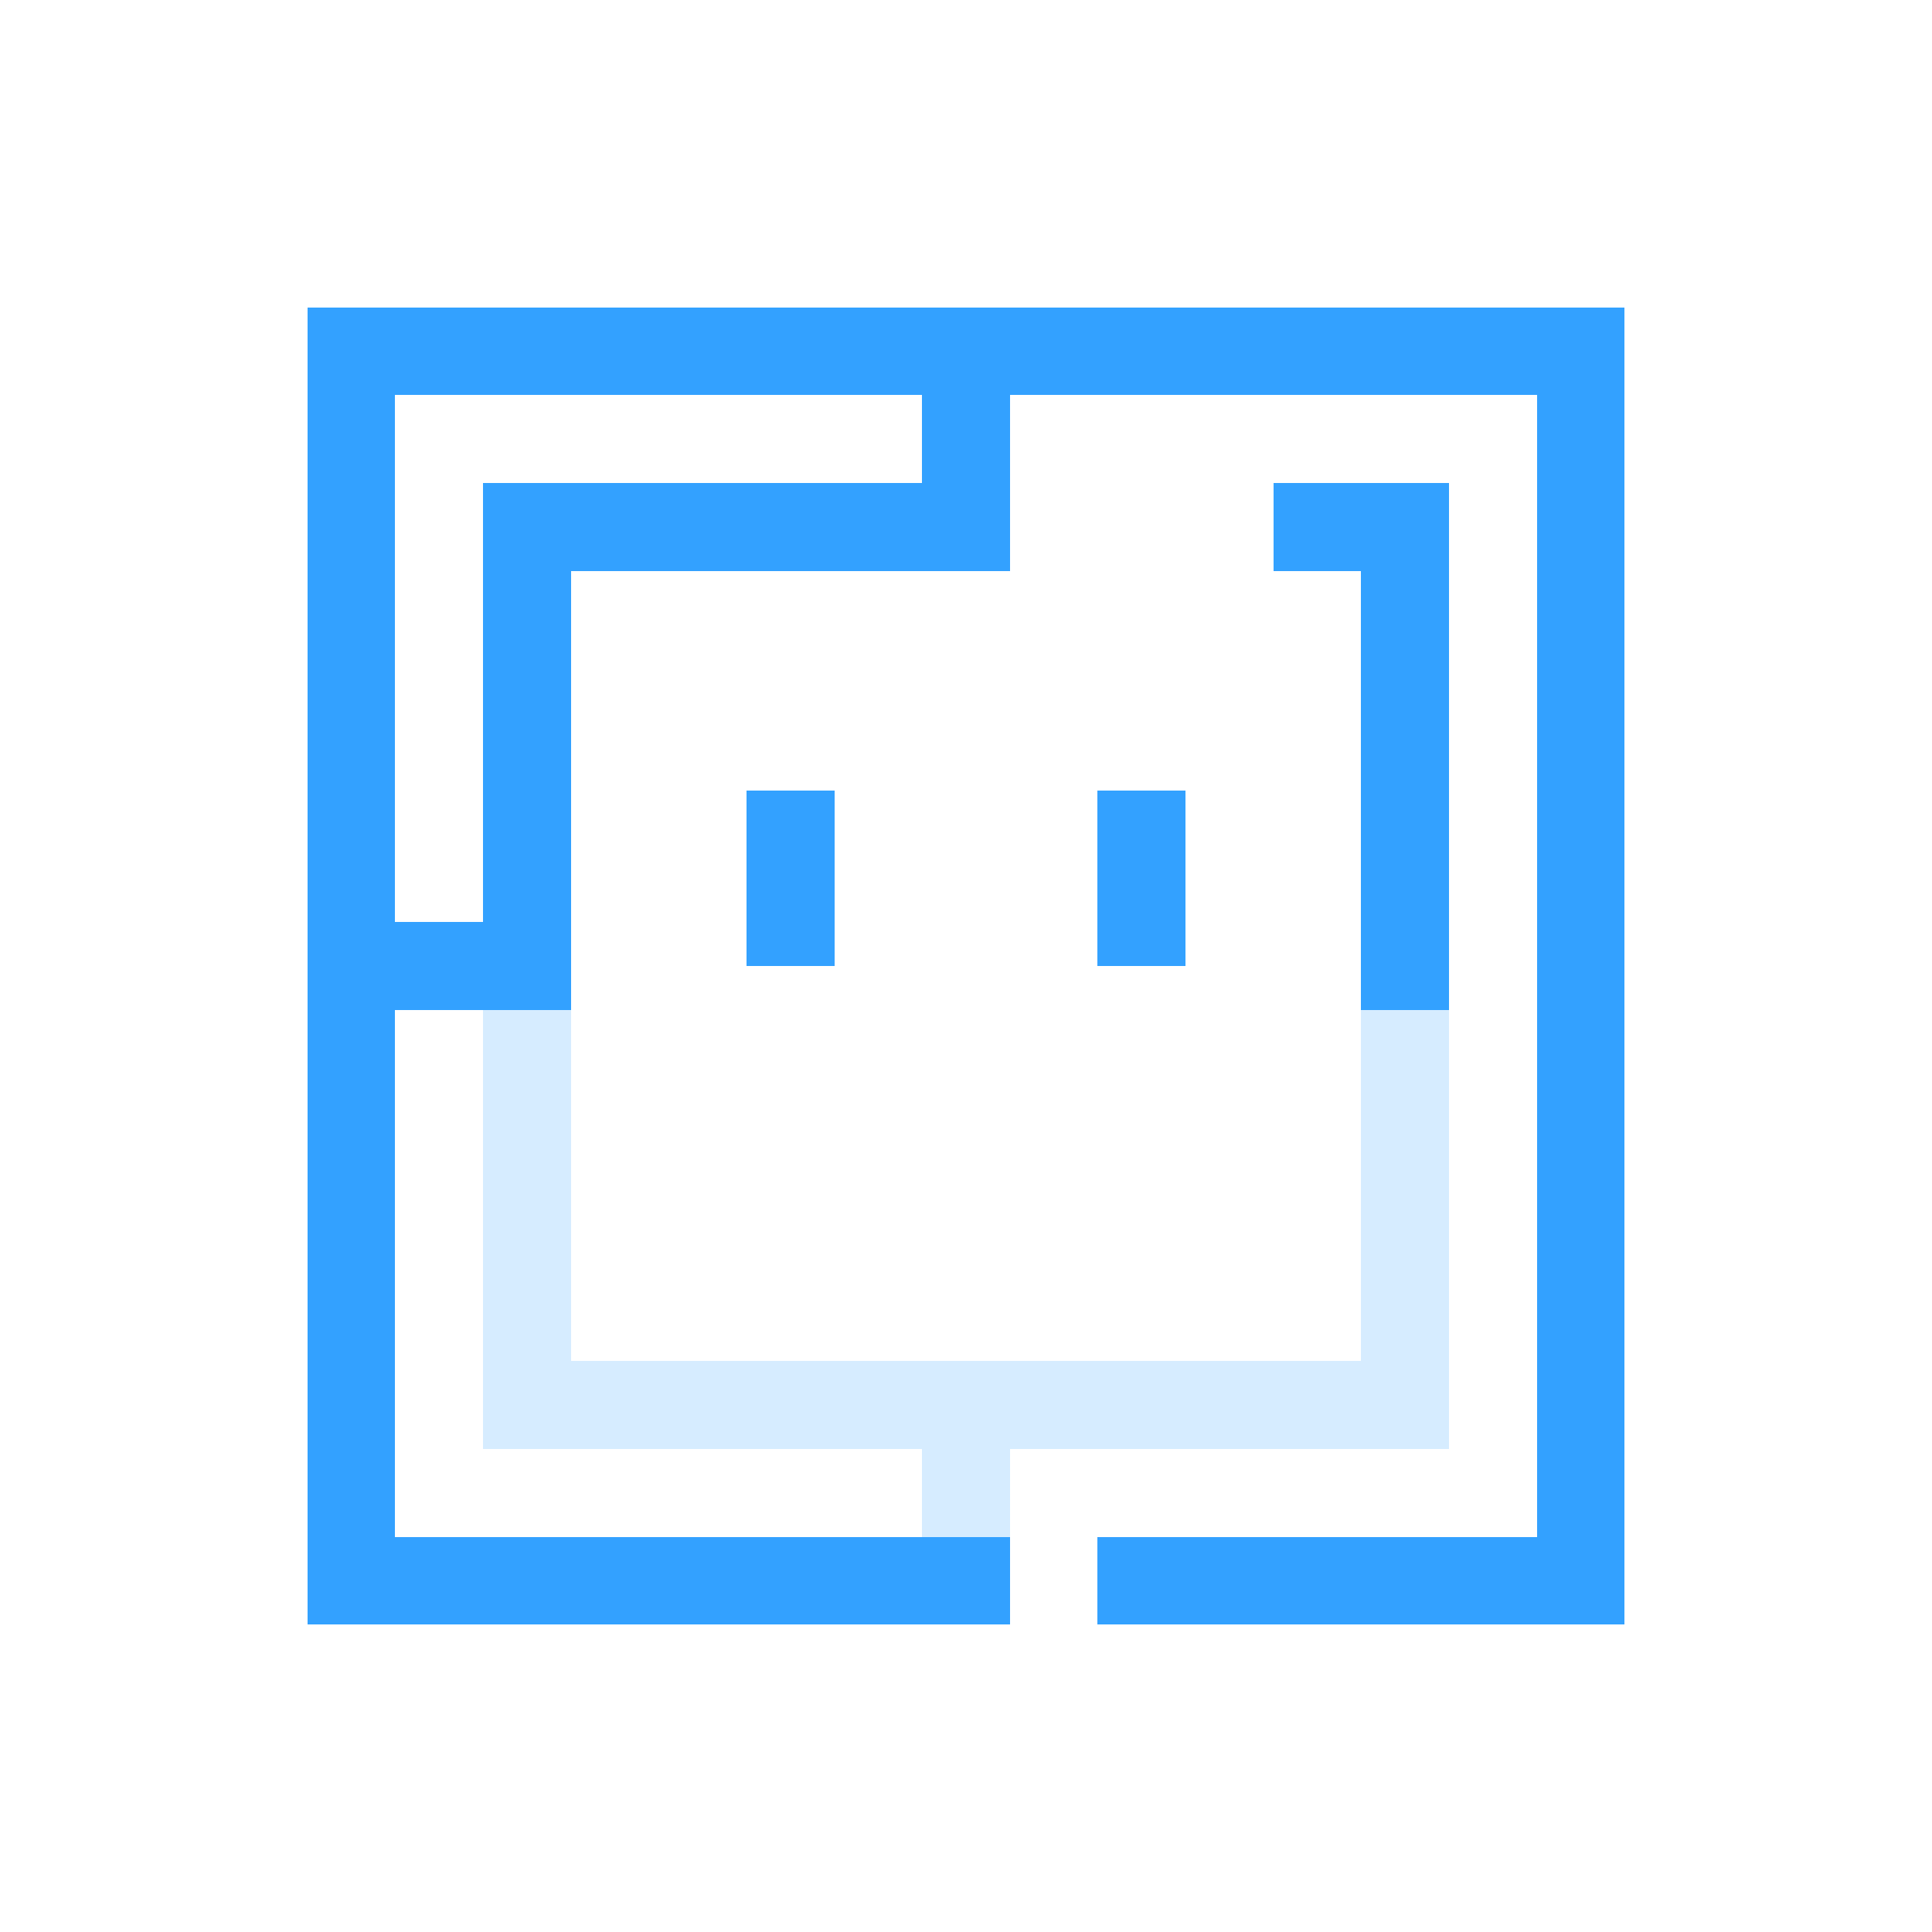
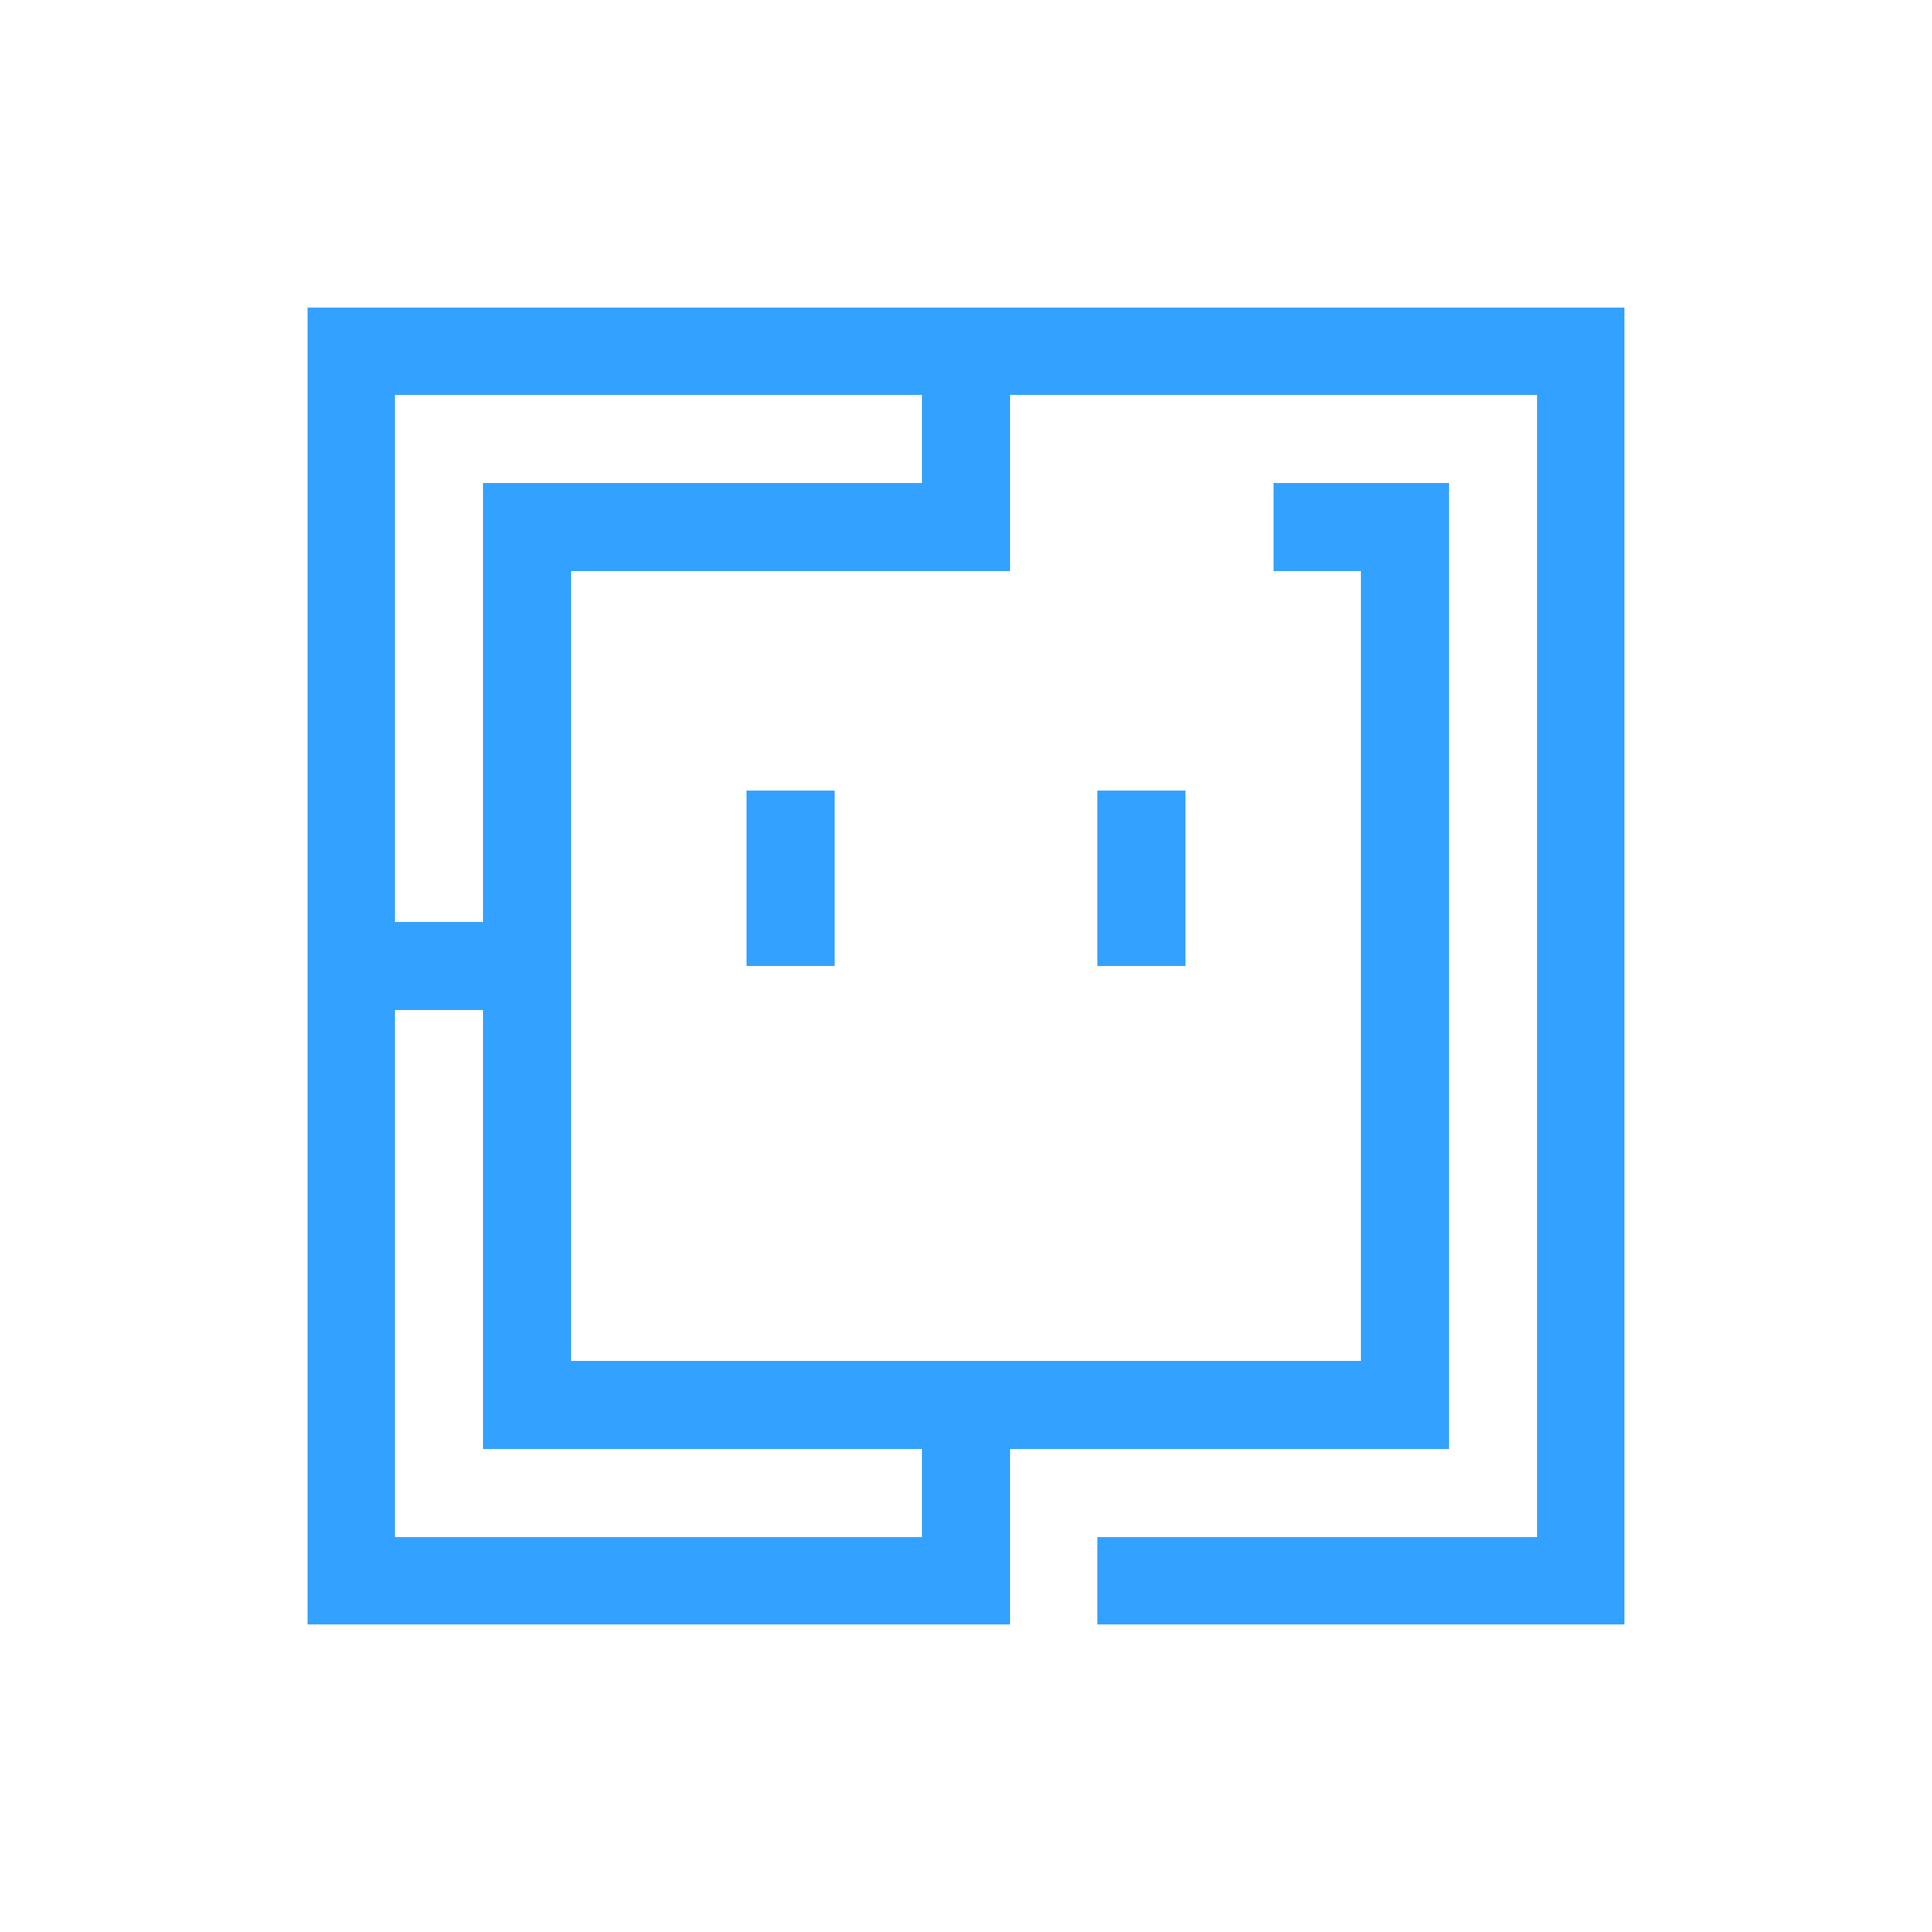
<svg xmlns="http://www.w3.org/2000/svg" viewBox="0 0 440 440" width="88" height="88" fill="#33a1ff" shape-rendering="crispEdges" role="img" aria-label="Omi is shy">
  <rect x="70" y="70" width="300" height="20" />
  <rect x="70" y="90" width="20" height="260" />
  <rect x="350" y="90" width="20" height="260" />
  <rect x="70" y="350" width="160" height="20" />
  <rect x="250" y="350" width="120" height="20" />
  <rect x="210" y="90" width="20" height="20" />
-   <rect x="90" y="210" width="20" height="20" />
-   <rect x="210" y="330" width="20" height="20" opacity="0.2" />
  <rect x="110" y="110" width="120" height="20" />
  <rect x="290" y="110" width="40" height="20" />
-   <rect x="110" y="130" width="20" height="100" />
-   <rect x="110" y="230" width="20" height="80" opacity="0.2" />
-   <rect x="310" y="130" width="20" height="100" />
-   <rect x="310" y="230" width="20" height="80" opacity="0.2" />
-   <rect x="110" y="310" width="220" height="20" opacity="0.2" />
+   <rect x="110" y="130" width="20" height="180" />
+   <rect x="310" y="130" width="20" height="180" />
+   <rect x="110" y="310" width="220" height="20" />
+   <rect x="90" y="210" width="20" height="20" />
+   <rect x="210" y="330" width="20" height="20" />
  <rect x="170" y="180" width="20" height="40" />
  <rect x="250" y="180" width="20" height="40" />
</svg>
